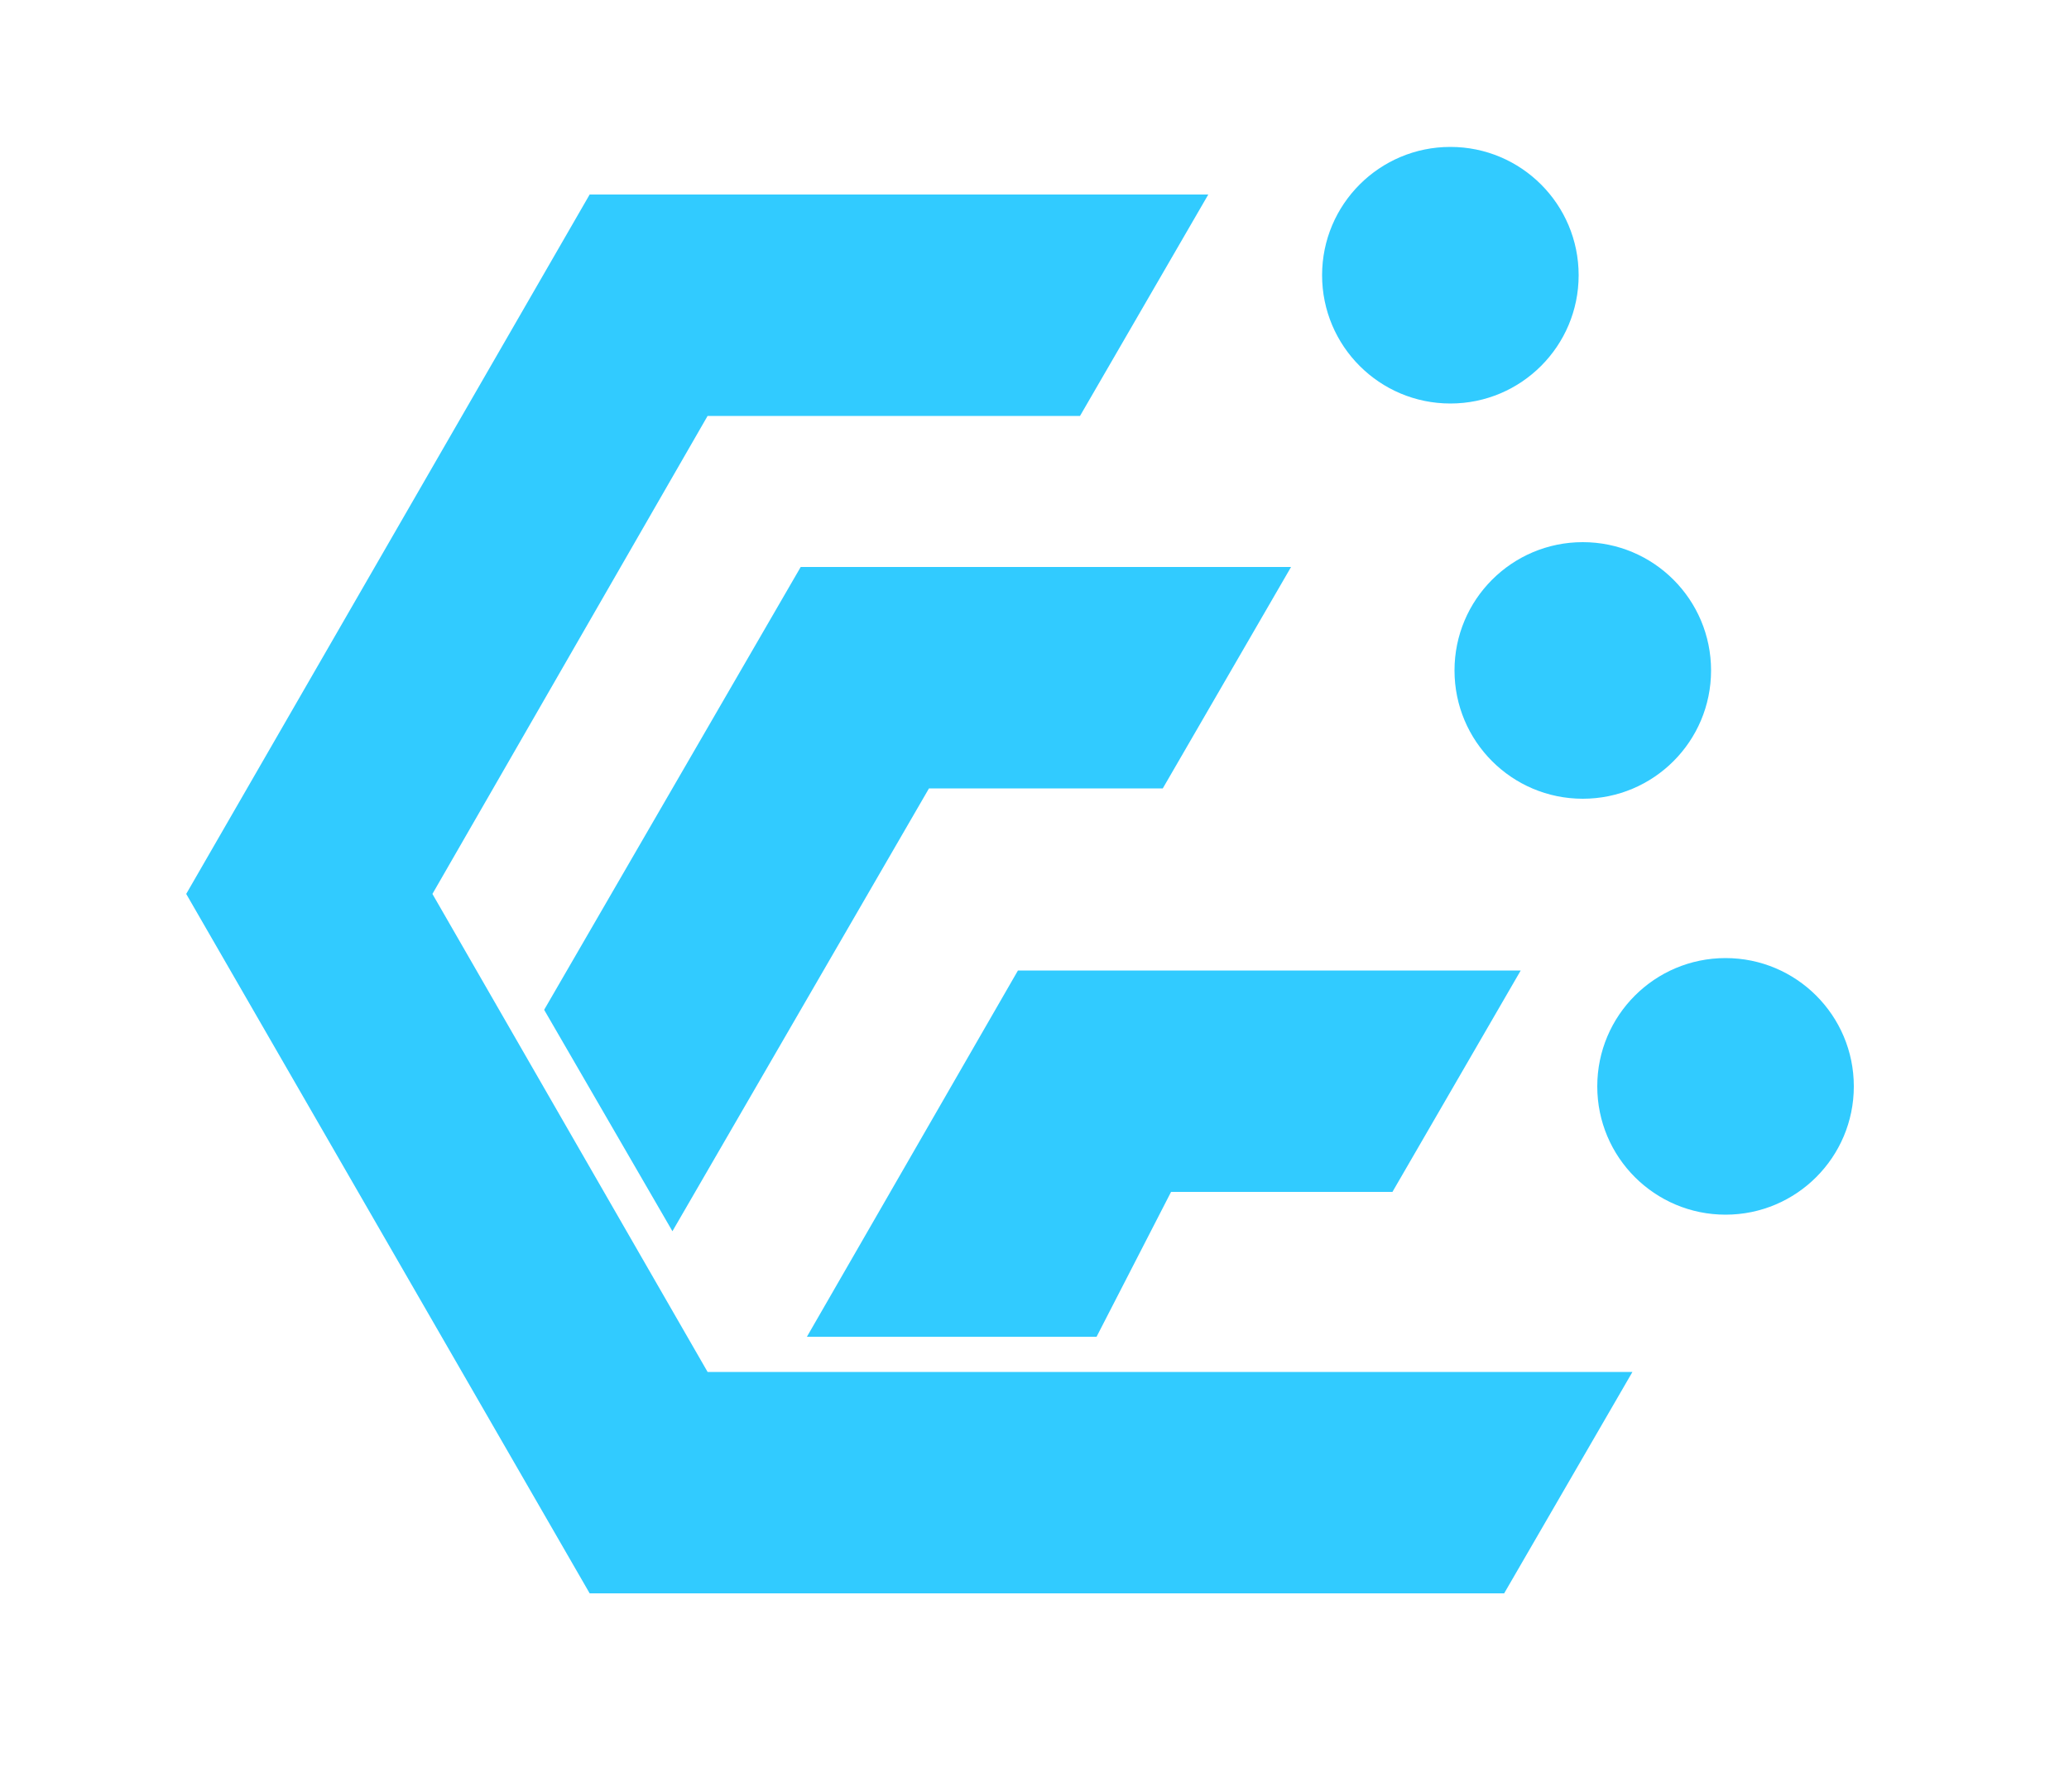
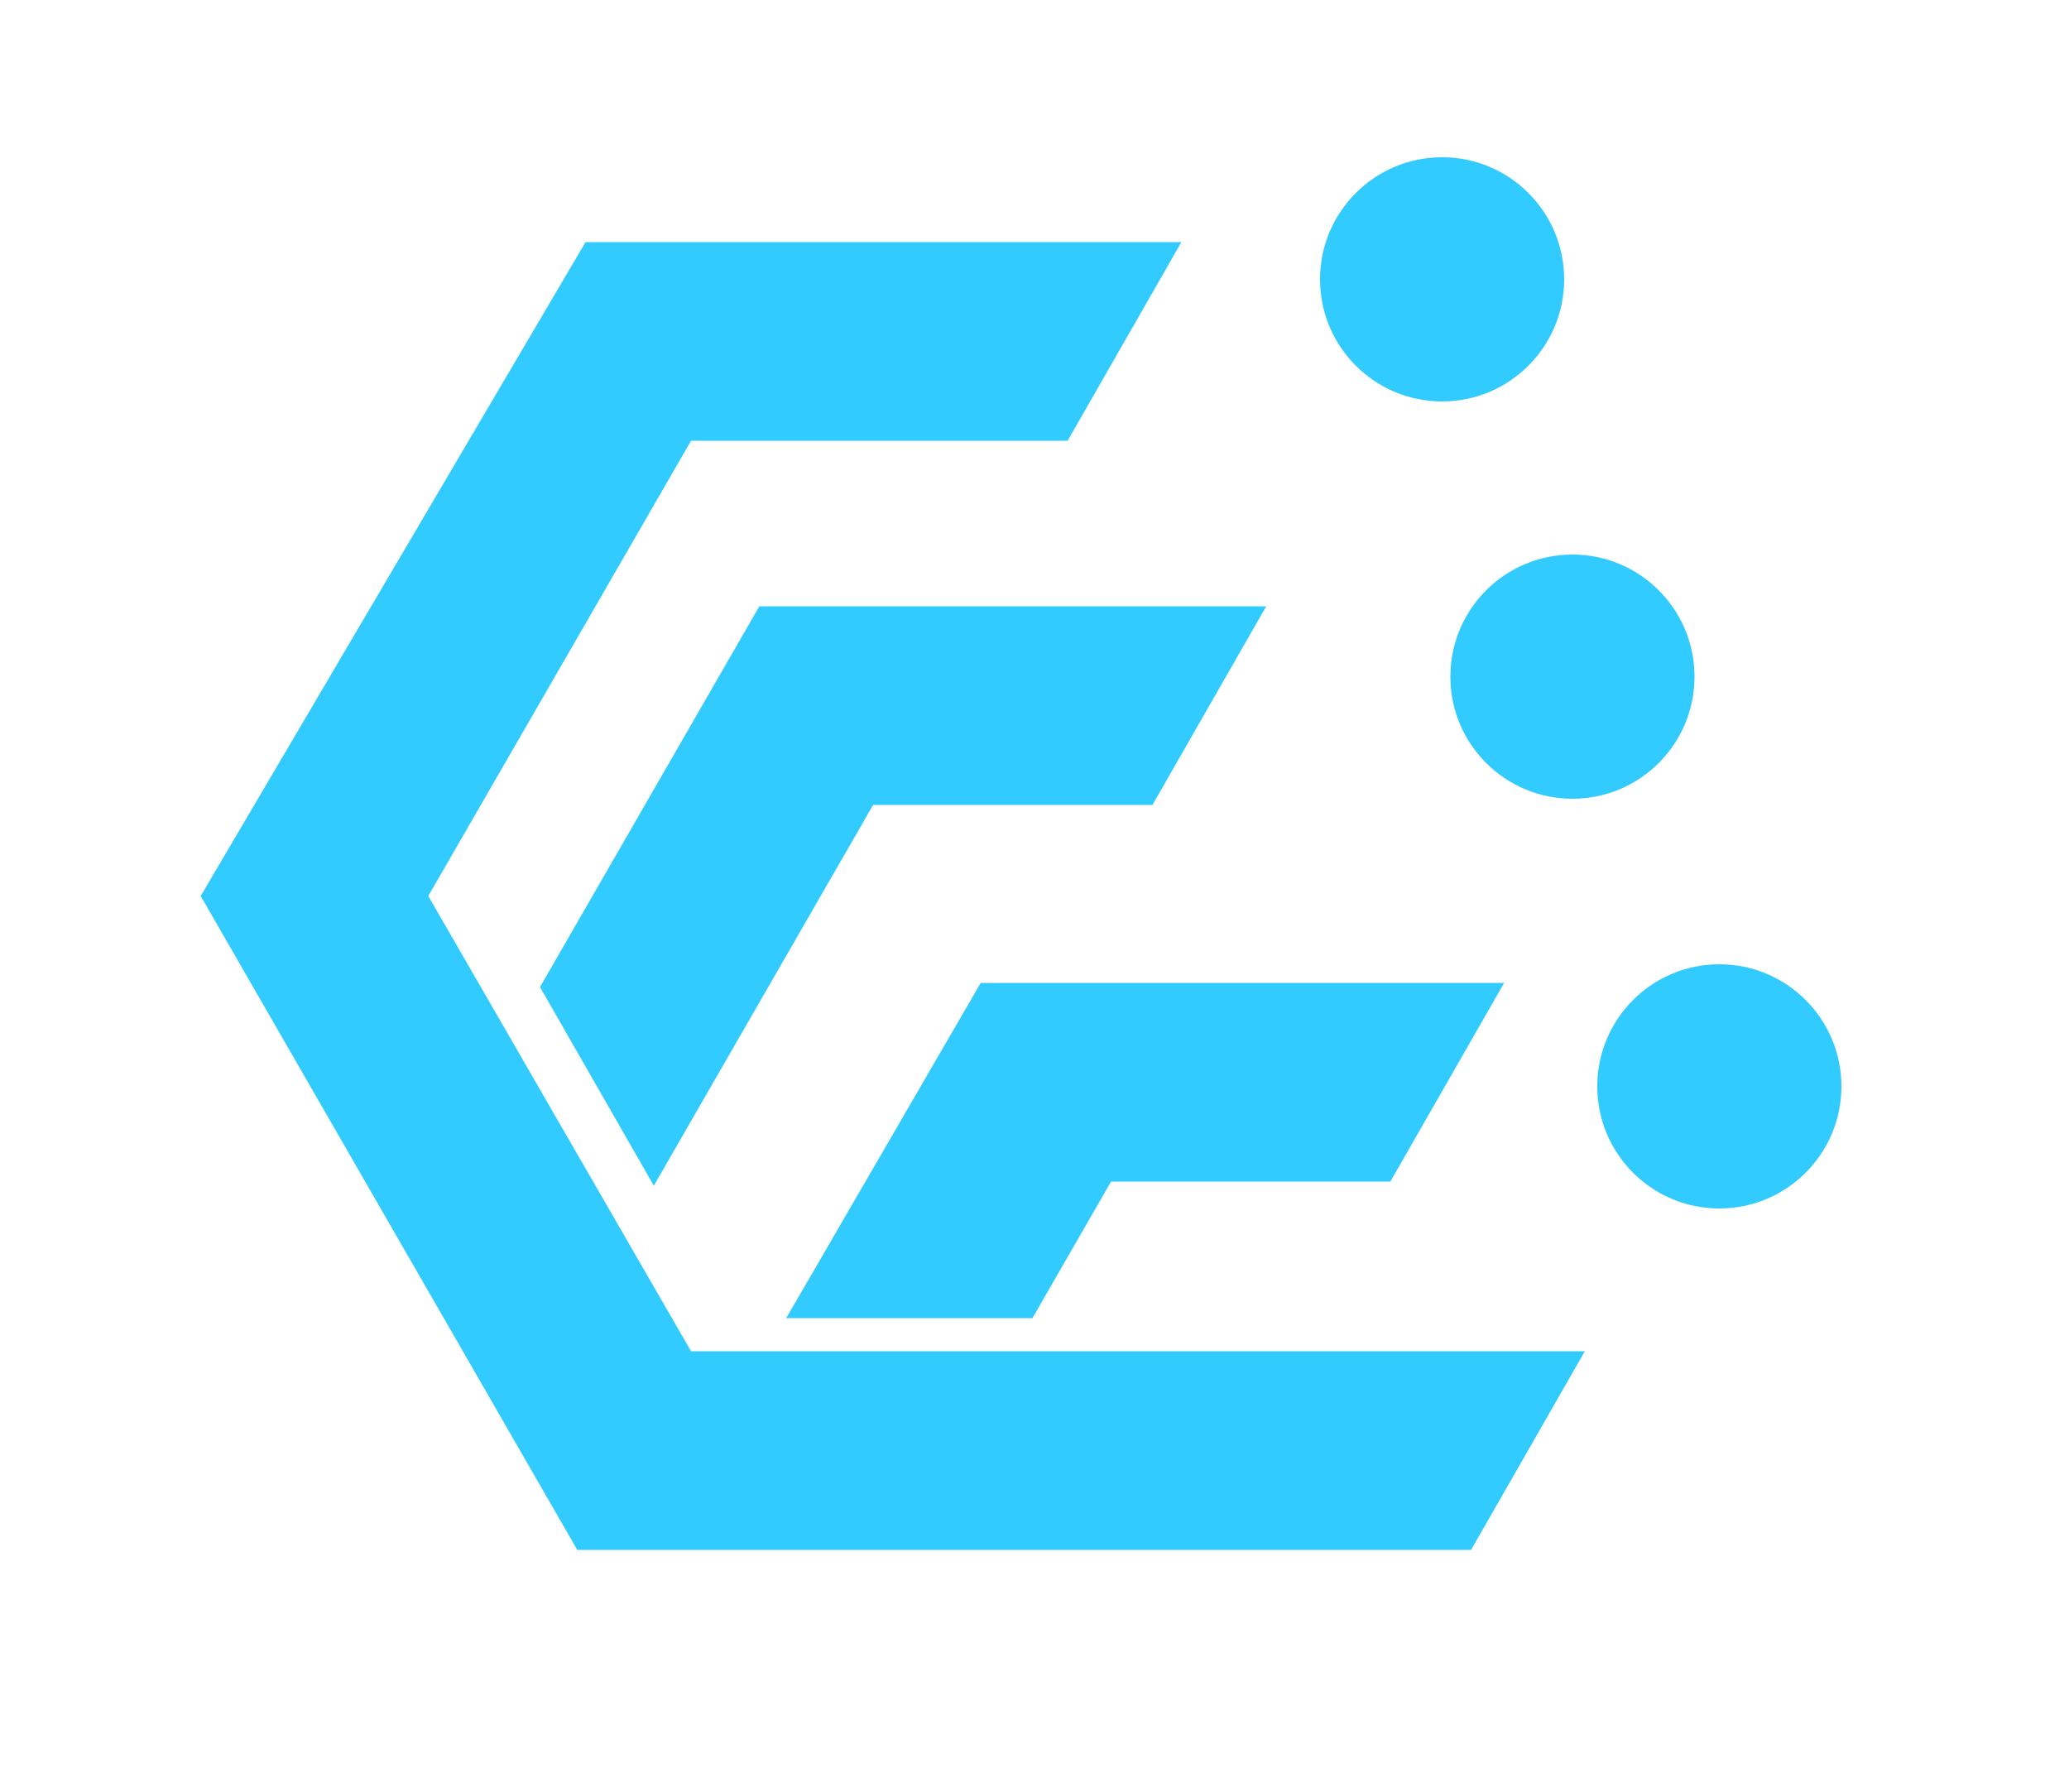
<svg xmlns="http://www.w3.org/2000/svg" xmlns:xlink="http://www.w3.org/1999/xlink" viewBox="0 0 1000 866">
  <style>
* {
    fill: #31cbff;
}
</style>
-   <path d="     m   285,94         299,0         -62,107         -180,0         -133,231         133,231         447,0         -62,107         -442,0         -195,-338     z" />
-   <path d="     m   624,274         -237,0         -124,214         62,107         124,-214         113,0     z" />
-   <path d="     m   735,469         -243,0         -102,177         140,0         36,-70         107,0     z" />
-   <circle id="c" cx="701" cy="133" r="62" />
-   <use xlink:href="#c" transform="translate(64,191)" />
-   <use xlink:href="#c" transform="translate(133,392)" />
+   <path d="     m   283,117         288,0         -55,96         -182,0         -127,220         127,220         432,0         -55,96         -432,0         -182,-316     z" />
+   <path d="     m   612,293         -55,96         -135,0         -106,184         -55,-96         106,-184     z" />
+   <path d="     m   727,475         -55,96         -135,0         -38,66         -119,0         94,-162     z" />
+   <circle id="c" cx="697" cy="135" r="59" />
+   <use xlink:href="#c" transform="translate(63,192)" />
+   <use xlink:href="#c" transform="translate(134,390)" />
</svg>
